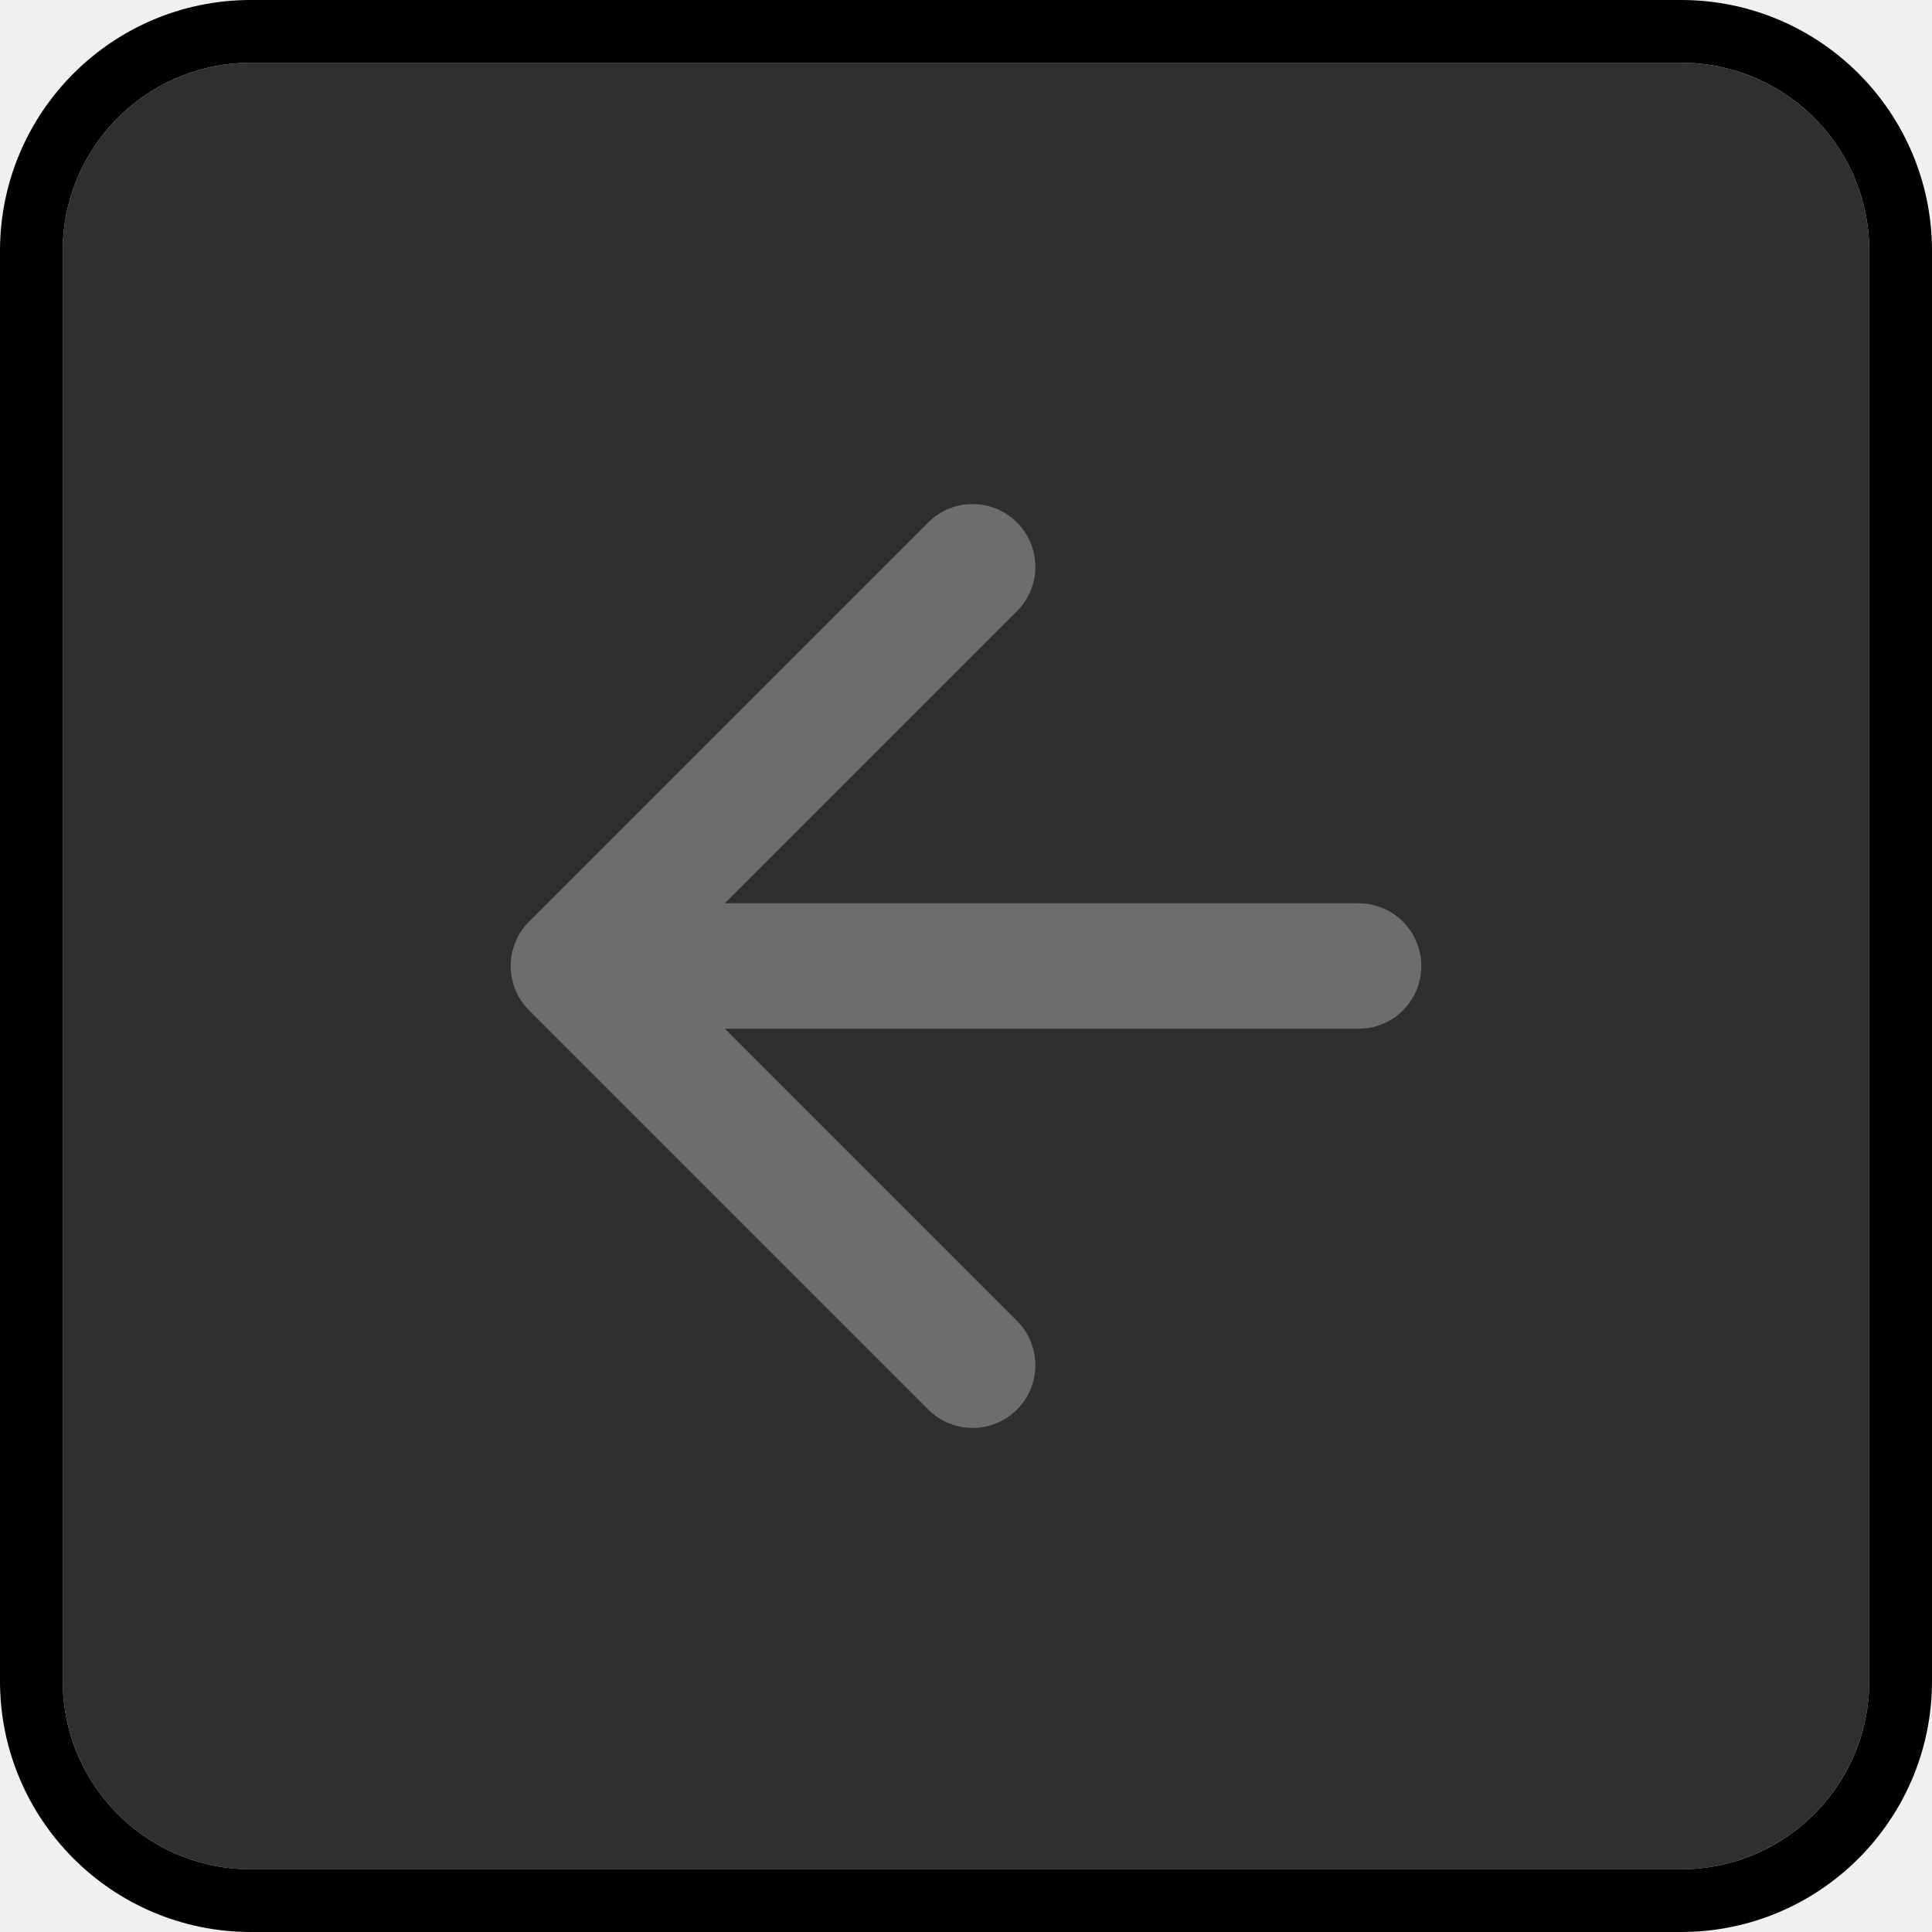
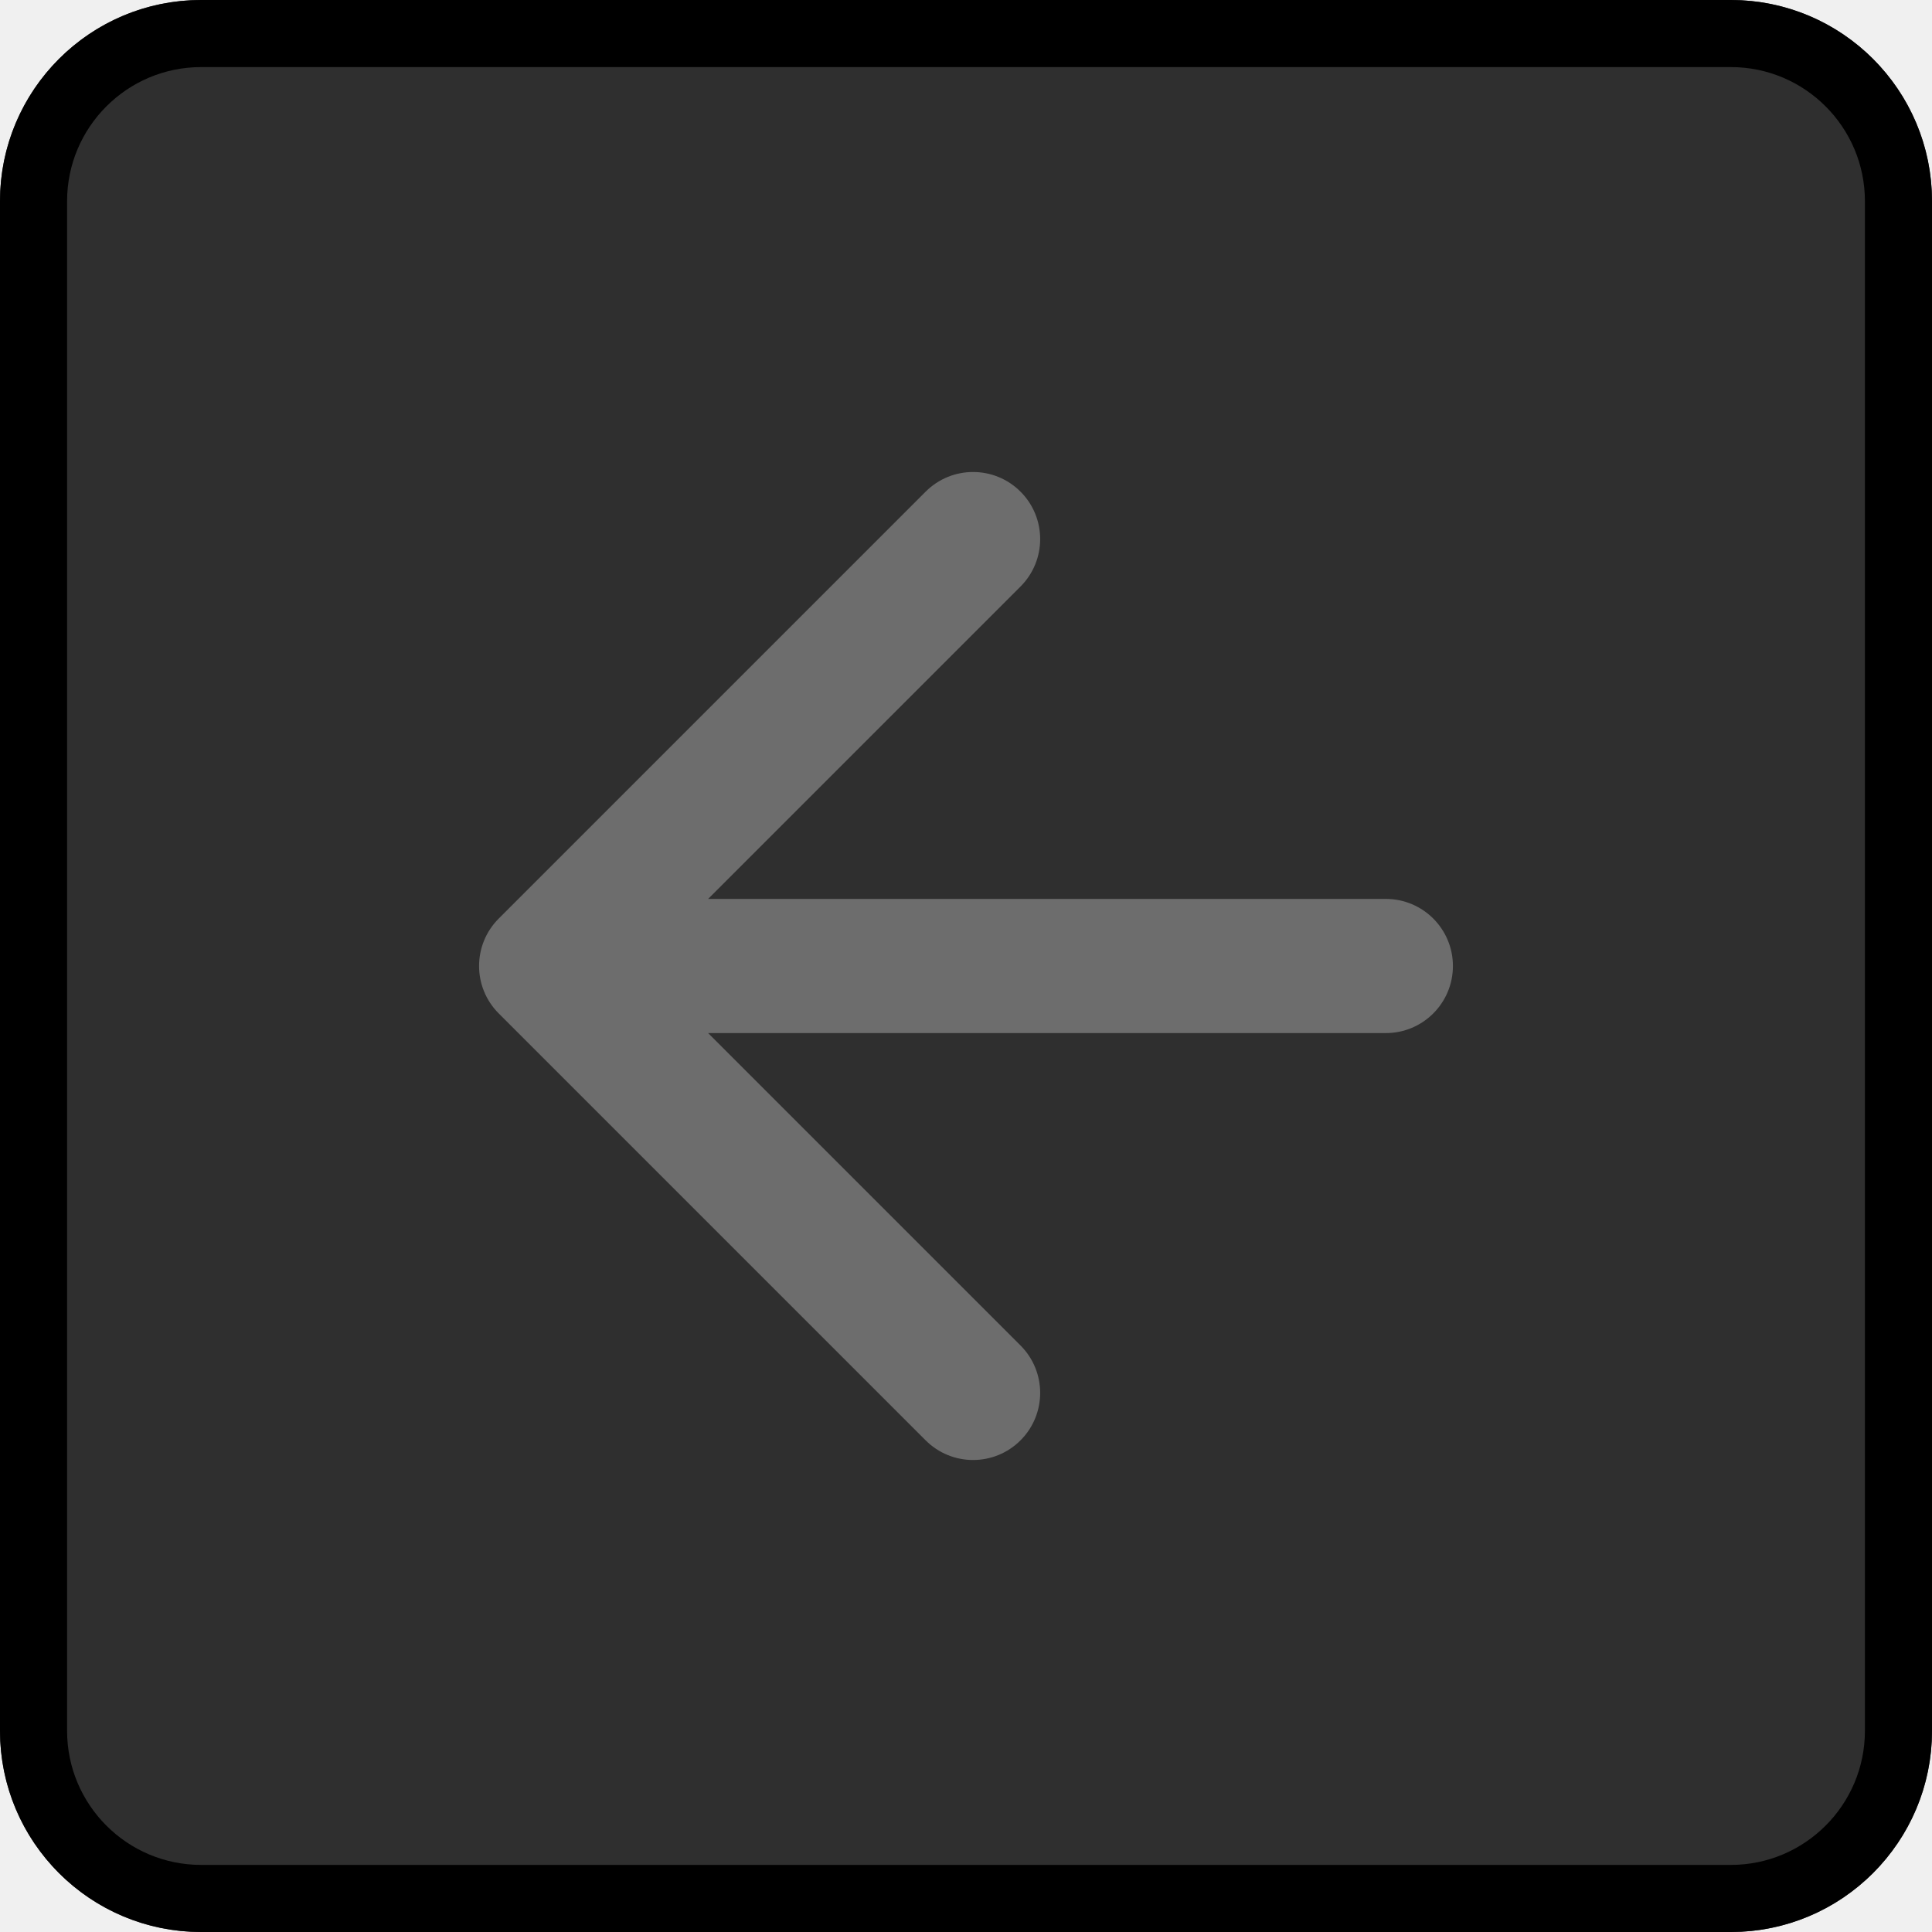
- <svg xmlns="http://www.w3.org/2000/svg" width="154" height="154" viewBox="0 0 154 154" fill="none">
+ <svg xmlns="http://www.w3.org/2000/svg" width="144" height="144" viewBox="0 0 144 144" fill="none">
  <g clip-path="url(#clip0_726_120)">
-     <rect x="5" y="5" width="144" height="144" fill="#1A1A1A" fill-opacity="0.9" />
-     <path opacity="0.3" d="M42.172 73.465C40.219 75.417 40.219 78.583 42.172 80.535L73.992 112.355C75.945 114.308 79.11 114.308 81.063 112.355C83.016 110.403 83.016 107.237 81.063 105.284L52.779 77L81.063 48.716C83.016 46.763 83.016 43.597 81.063 41.645C79.11 39.692 75.945 39.692 73.992 41.645L42.172 73.465ZM108.292 82C111.054 82 113.292 79.761 113.292 77C113.292 74.239 111.054 72 108.292 72V82ZM45.708 82H108.292V72H45.708V82Z" fill="white" />
+     <rect width="144" height="144" fill="#1A1A1A" fill-opacity="0.9" />
+     <path opacity="0.3" d="M37.172 68.465C35.219 70.417 35.219 73.583 37.172 75.535L68.992 107.355C70.945 109.308 74.11 109.308 76.063 107.355C78.016 105.403 78.016 102.237 76.063 100.284L47.779 72L76.063 43.716C78.016 41.763 78.016 38.597 76.063 36.645C74.11 34.692 70.945 34.692 68.992 36.645L37.172 68.465ZM103.292 77C106.054 77 108.292 74.761 108.292 72C108.292 69.239 106.054 67 103.292 67V77ZM40.708 77H103.292V67H40.708V77Z" fill="white" />
  </g>
-   <rect x="2.5" y="2.5" width="149" height="149" rx="17.5" stroke="black" stroke-width="5" />
+   <rect x="2.5" y="2.5" width="139" height="139" rx="12.5" stroke="black" stroke-width="5" />
  <defs>
    <clipPath id="clip0_726_120">
-       <rect x="5" y="5" width="144" height="144" rx="15" fill="white" />
+       <rect width="144" height="144" rx="15" fill="white" />
    </clipPath>
  </defs>
</svg>
